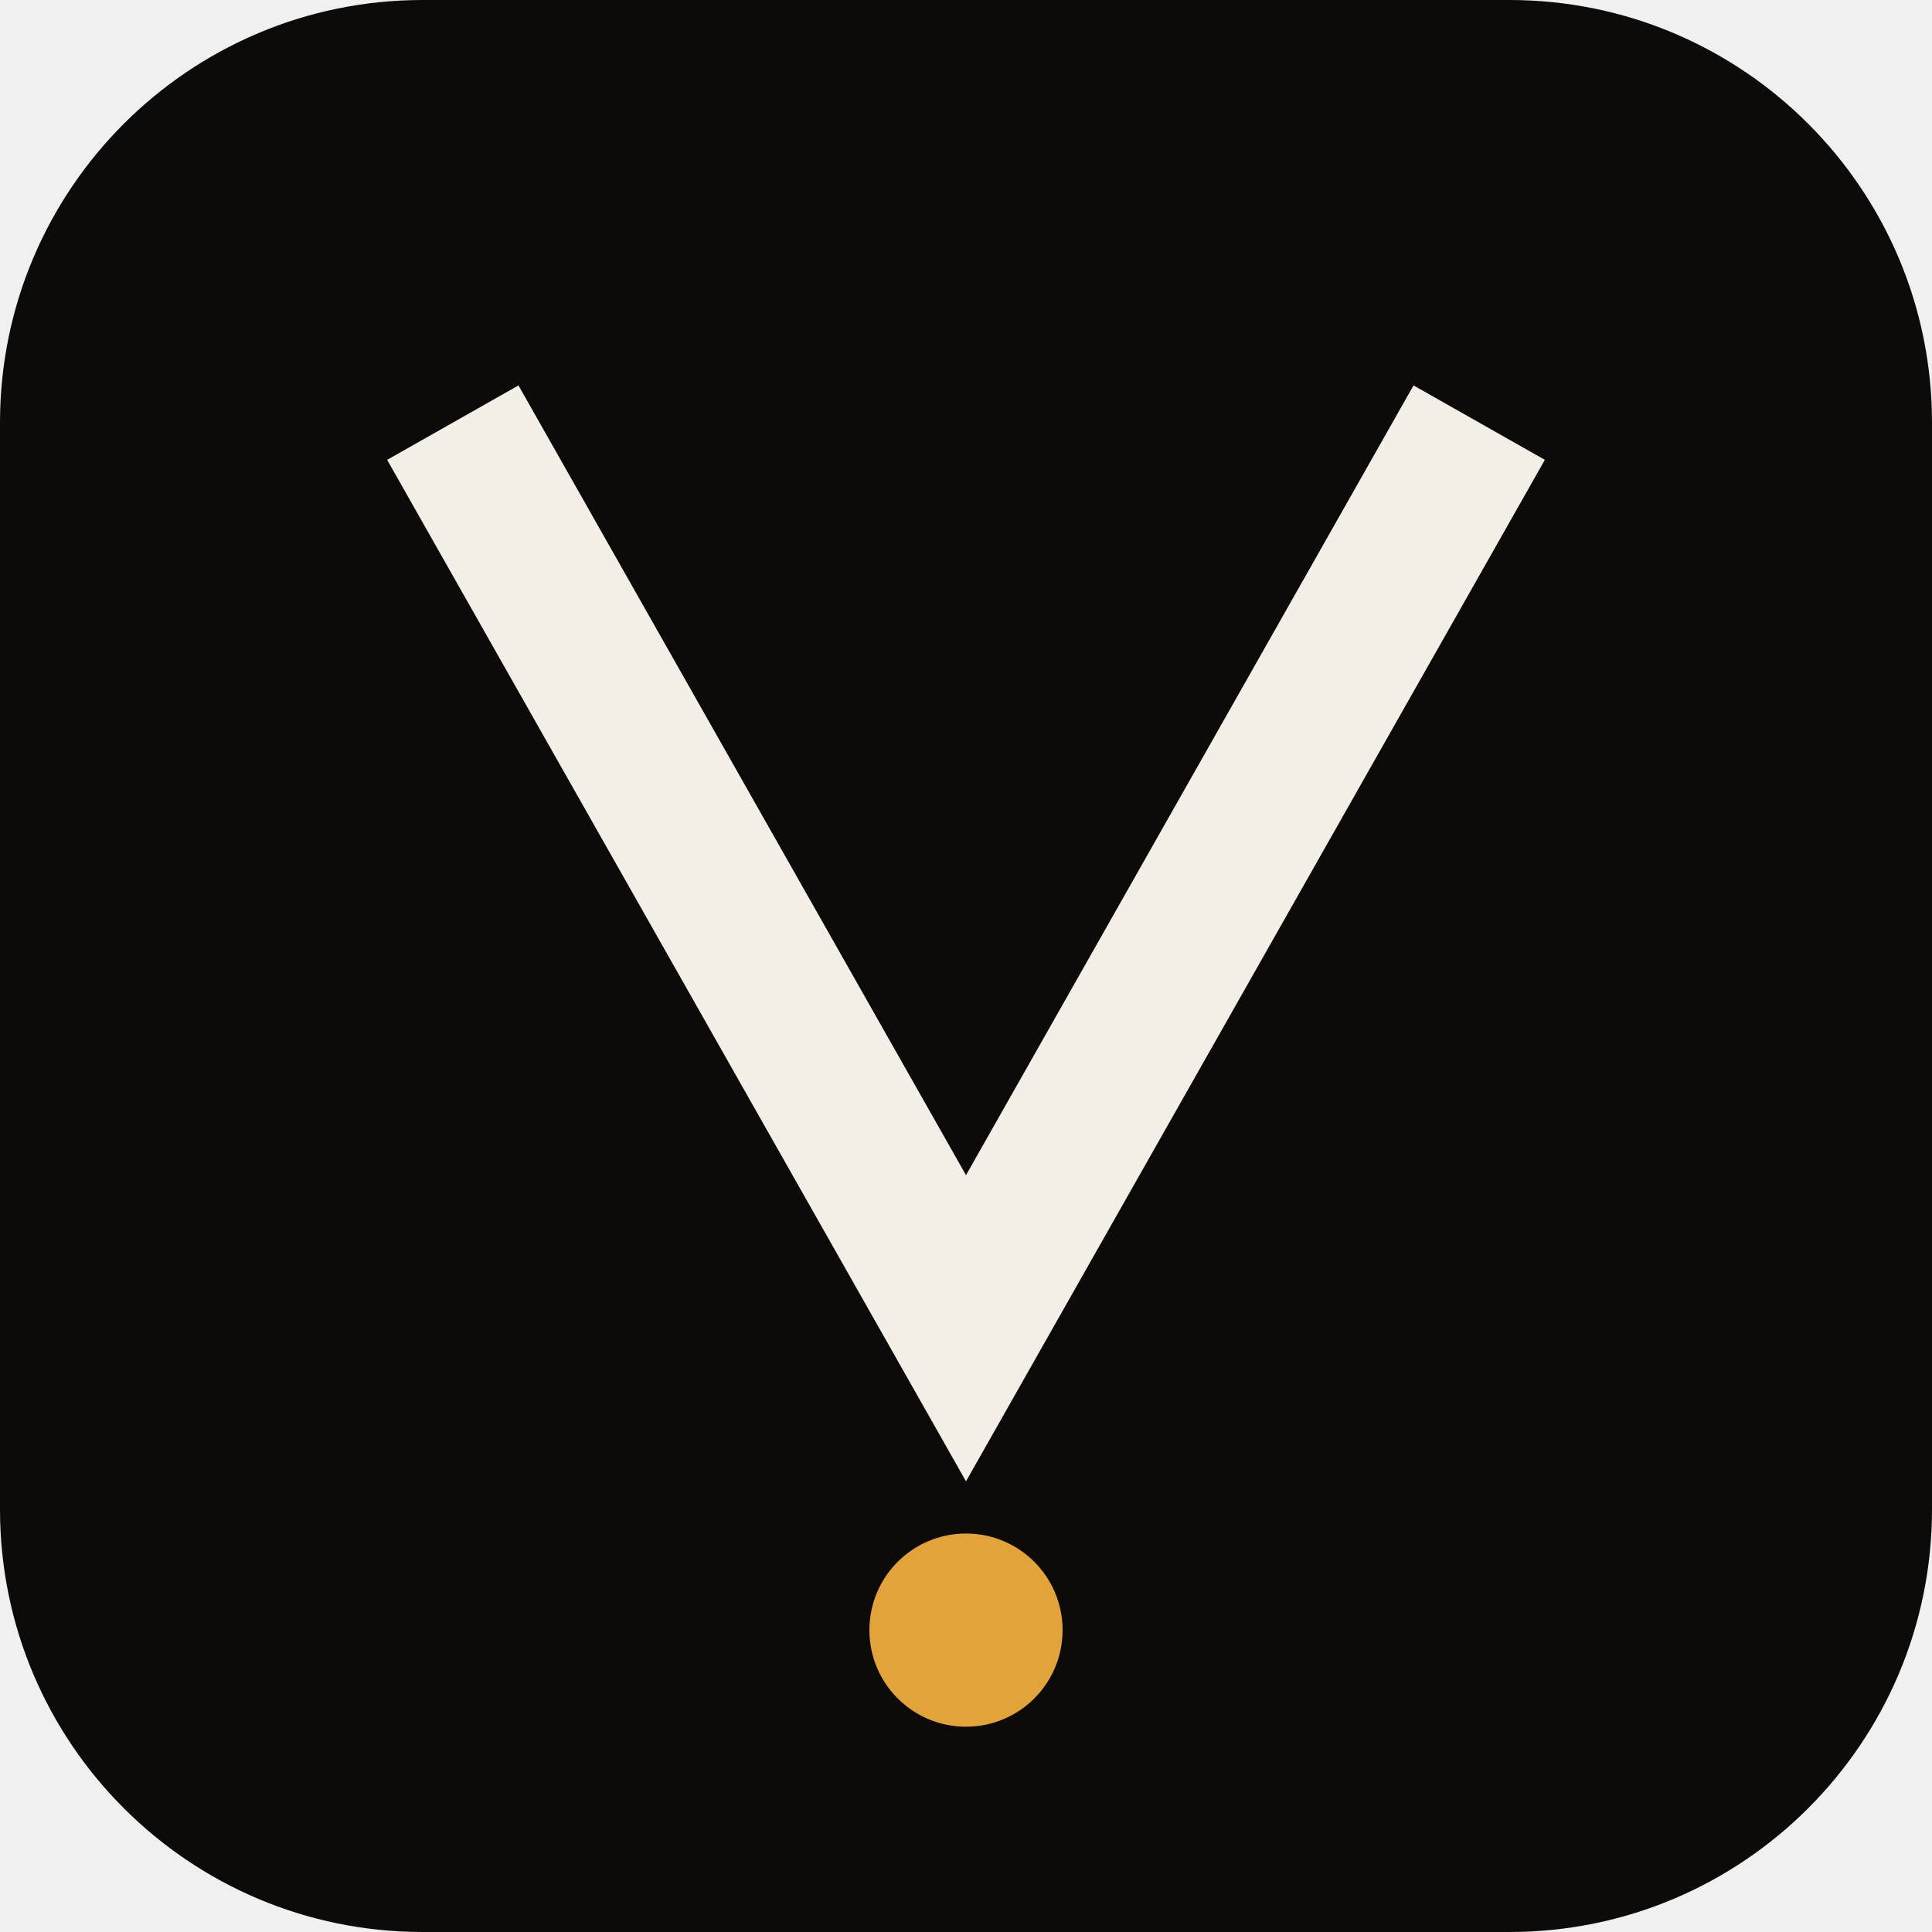
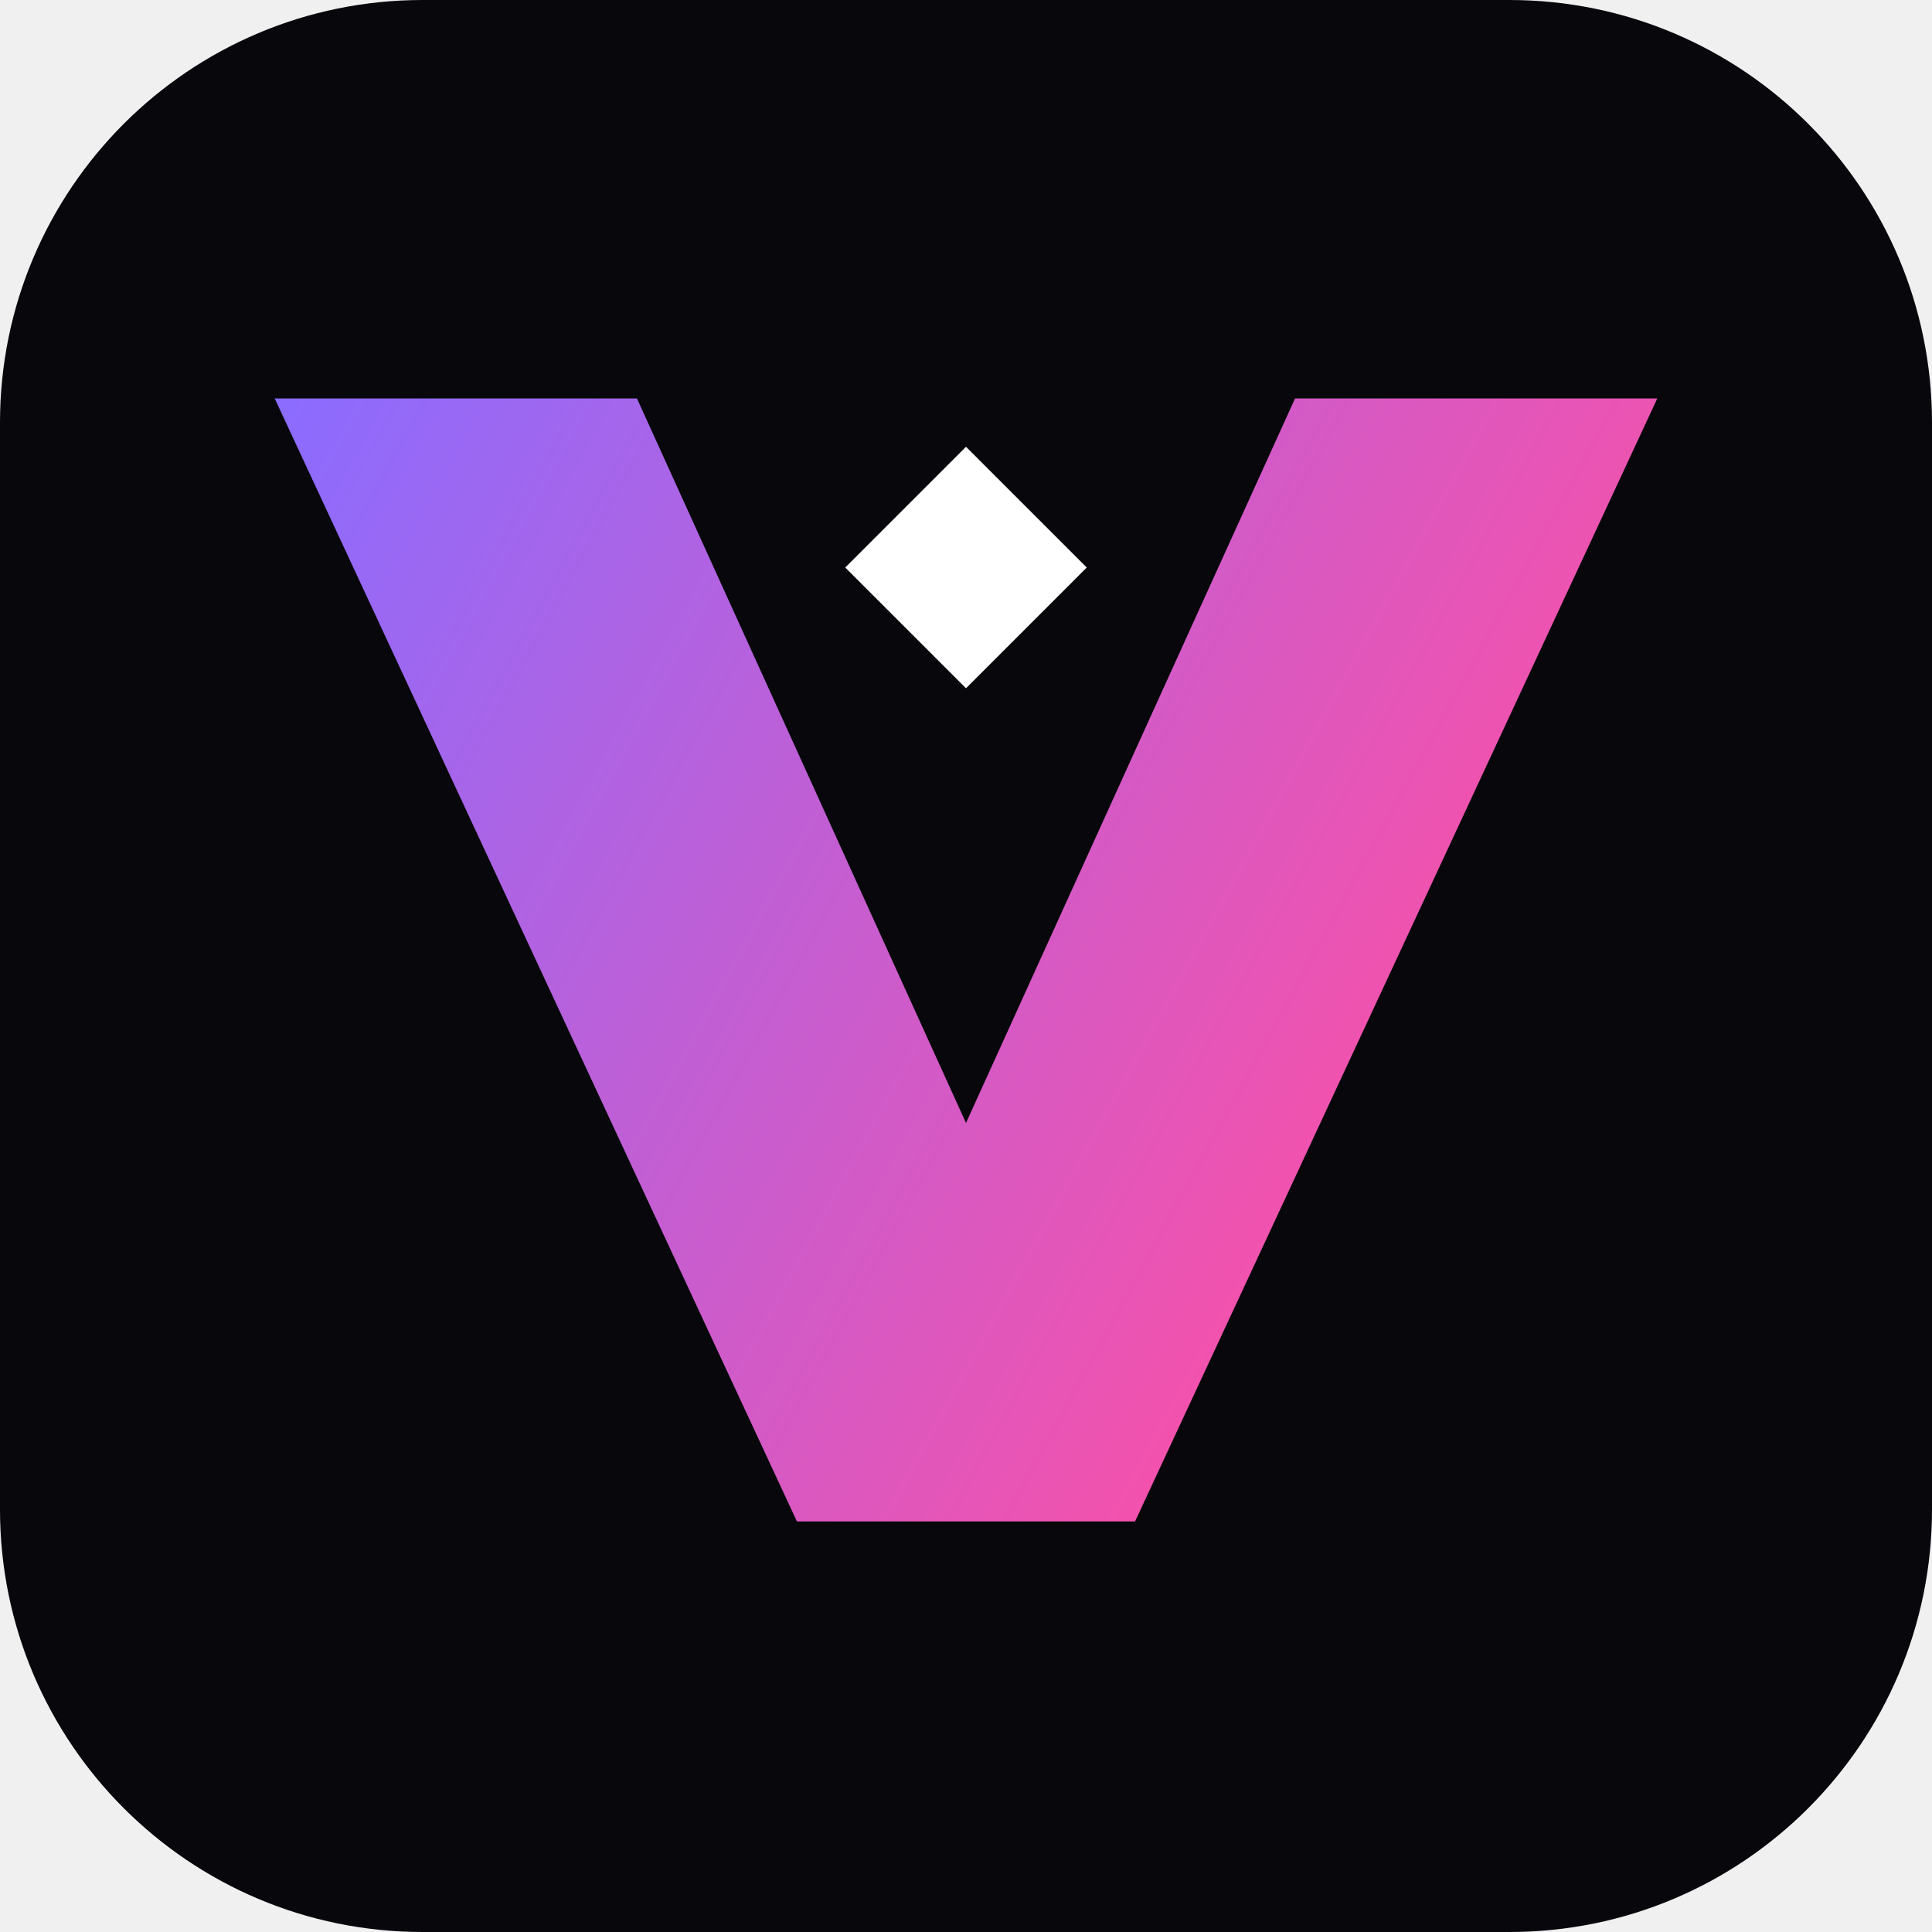
<svg xmlns="http://www.w3.org/2000/svg" viewBox="0 0 64 64">
-   <rect width="64" height="64" rx="14" fill="#0c0b09" />
-   <path d="M15 14 L32 44 L49 14" fill="none" stroke="#f4efe6" stroke-width="5" stroke-linejoin="miter" />
-   <circle cx="32" cy="54" r="3.2" fill="#e2a33a" />
+   <defs>
+     <linearGradient id="g" x1="0" y1="0" x2="1" y2=".45">
+       <stop offset="0" stop-color="#8b6cff" />
+       <stop offset="1" stop-color="#ff4fa3" />
+     </linearGradient>
+   </defs>
+   <rect width="64" height="64" rx="14" fill="#08080c" />
+   <path d="M9.1 13.2h12l10.9 24 10.9-24h12L37.6 50.4H26.4z" fill="url(#g)" />
+   <path d="M32 14.8l4 4-4 4-4-4z" fill="#fff" />
</svg>
